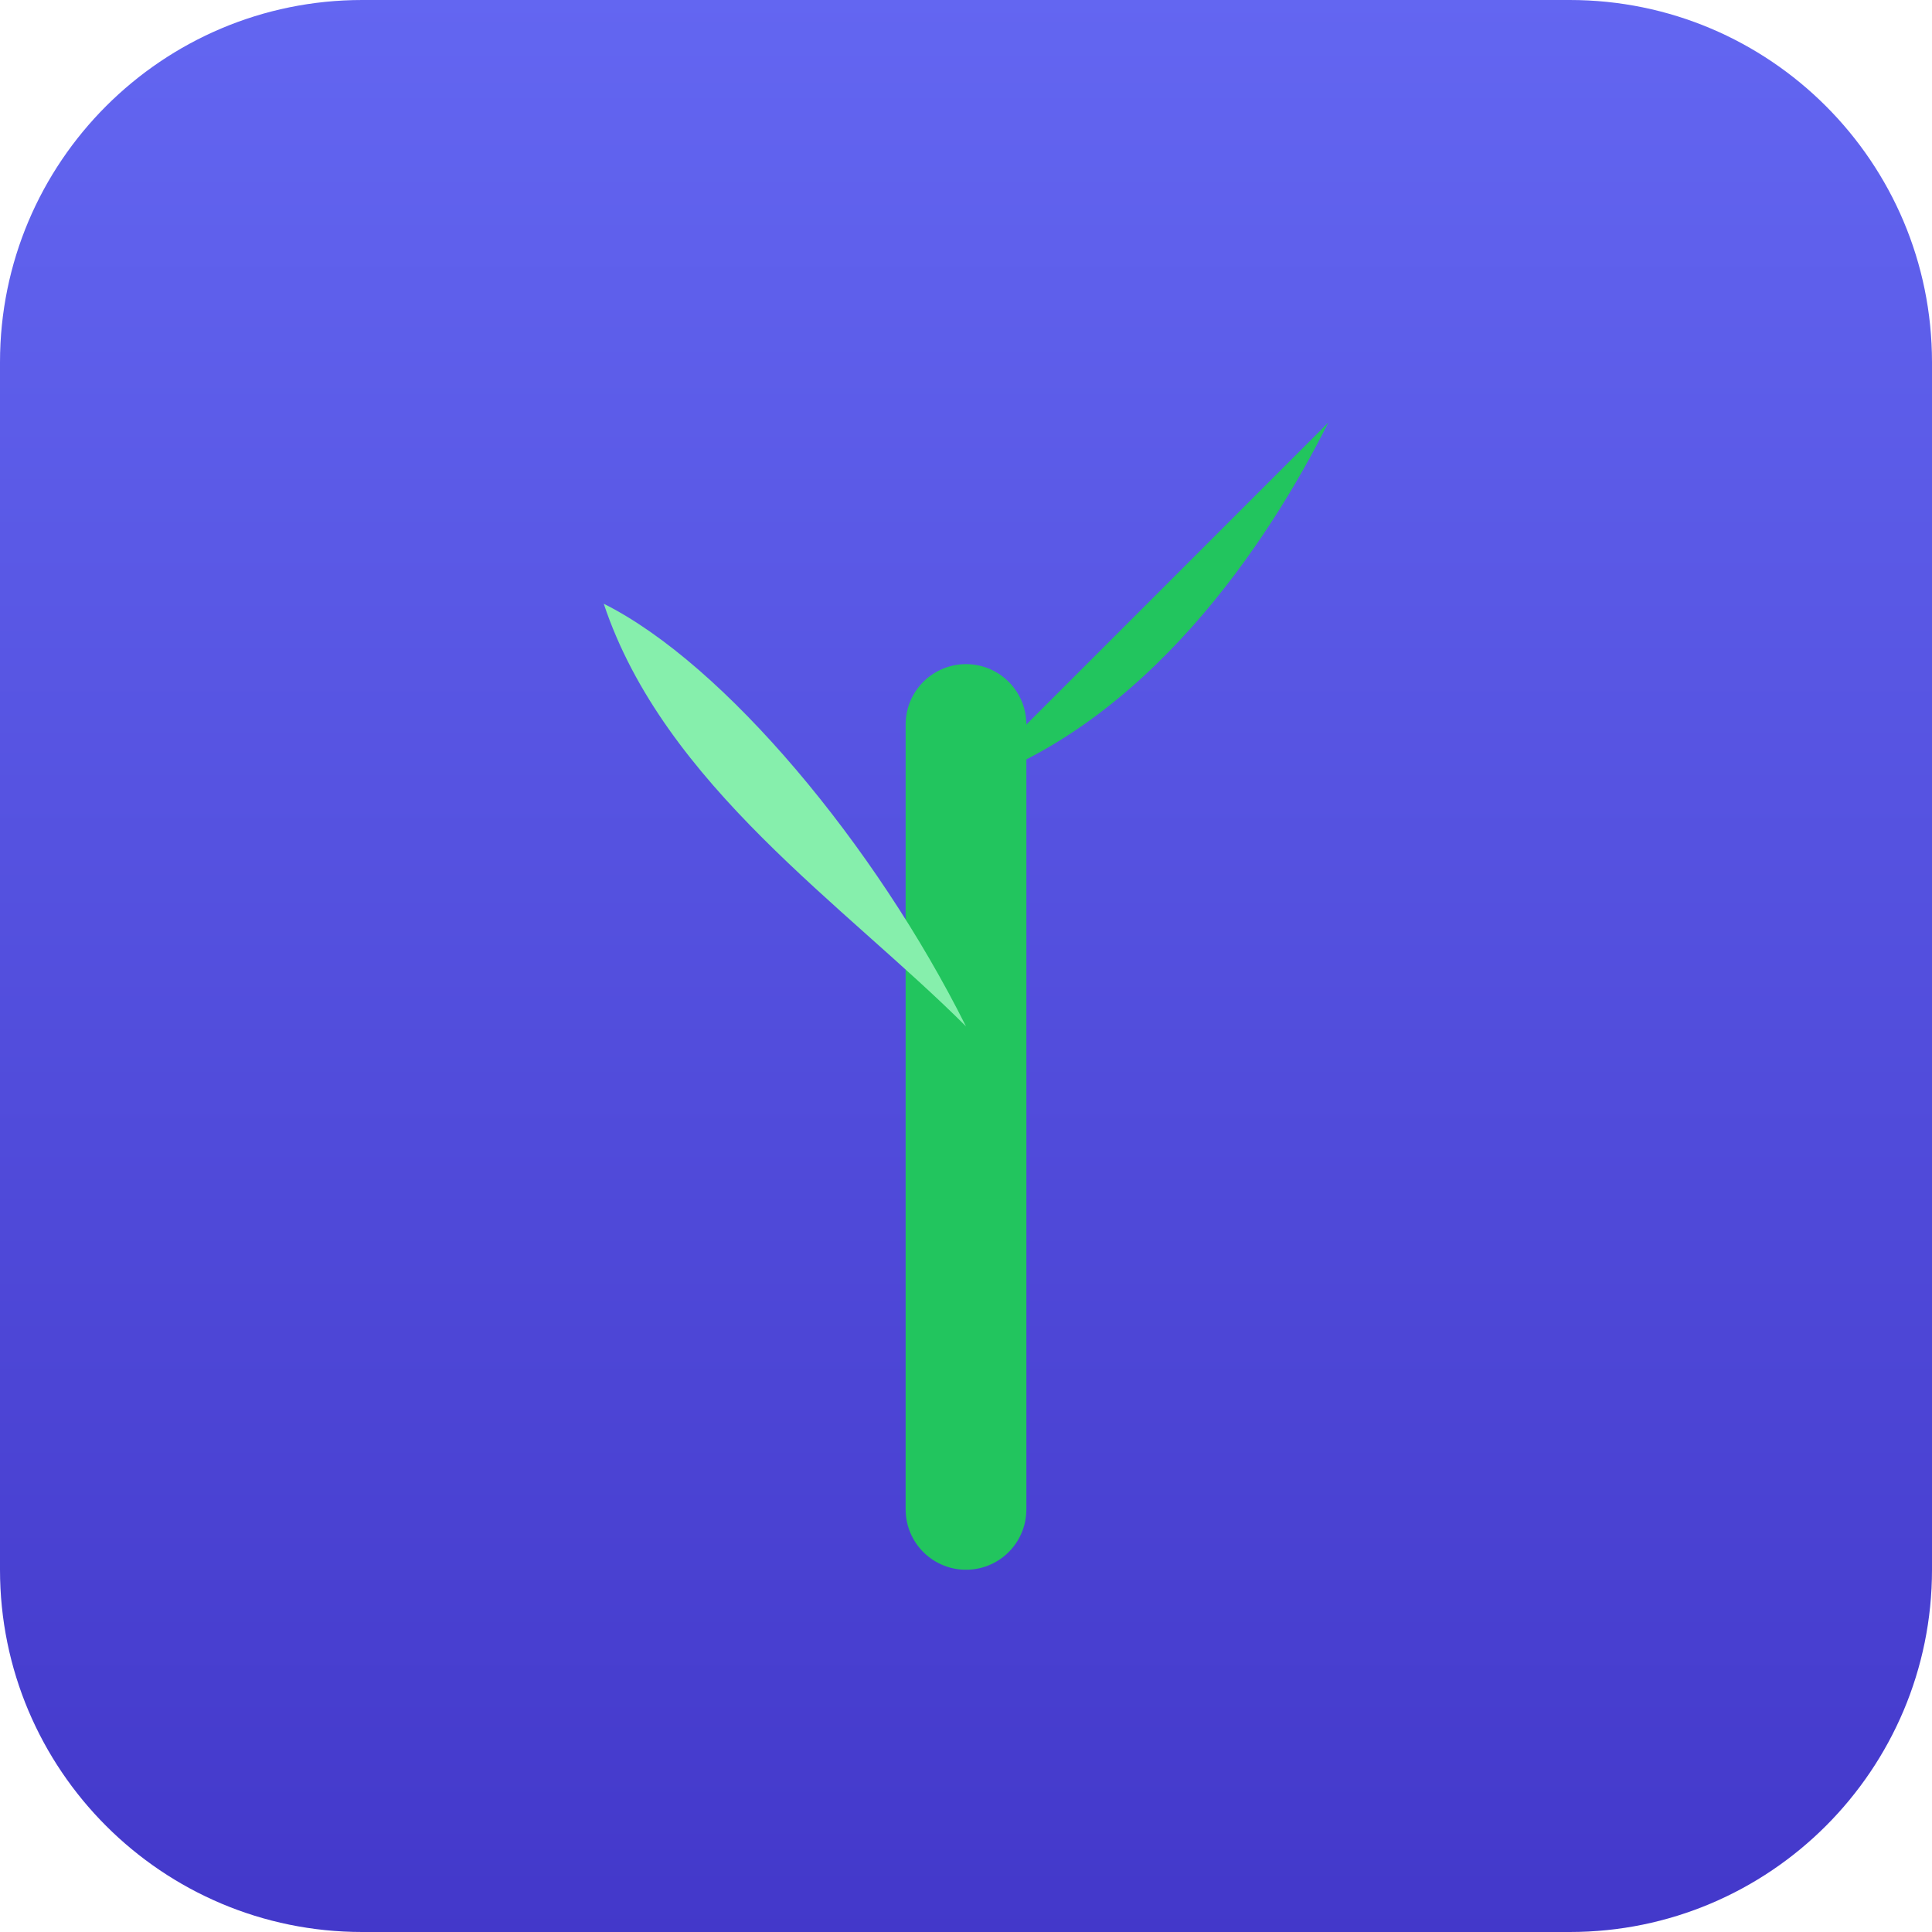
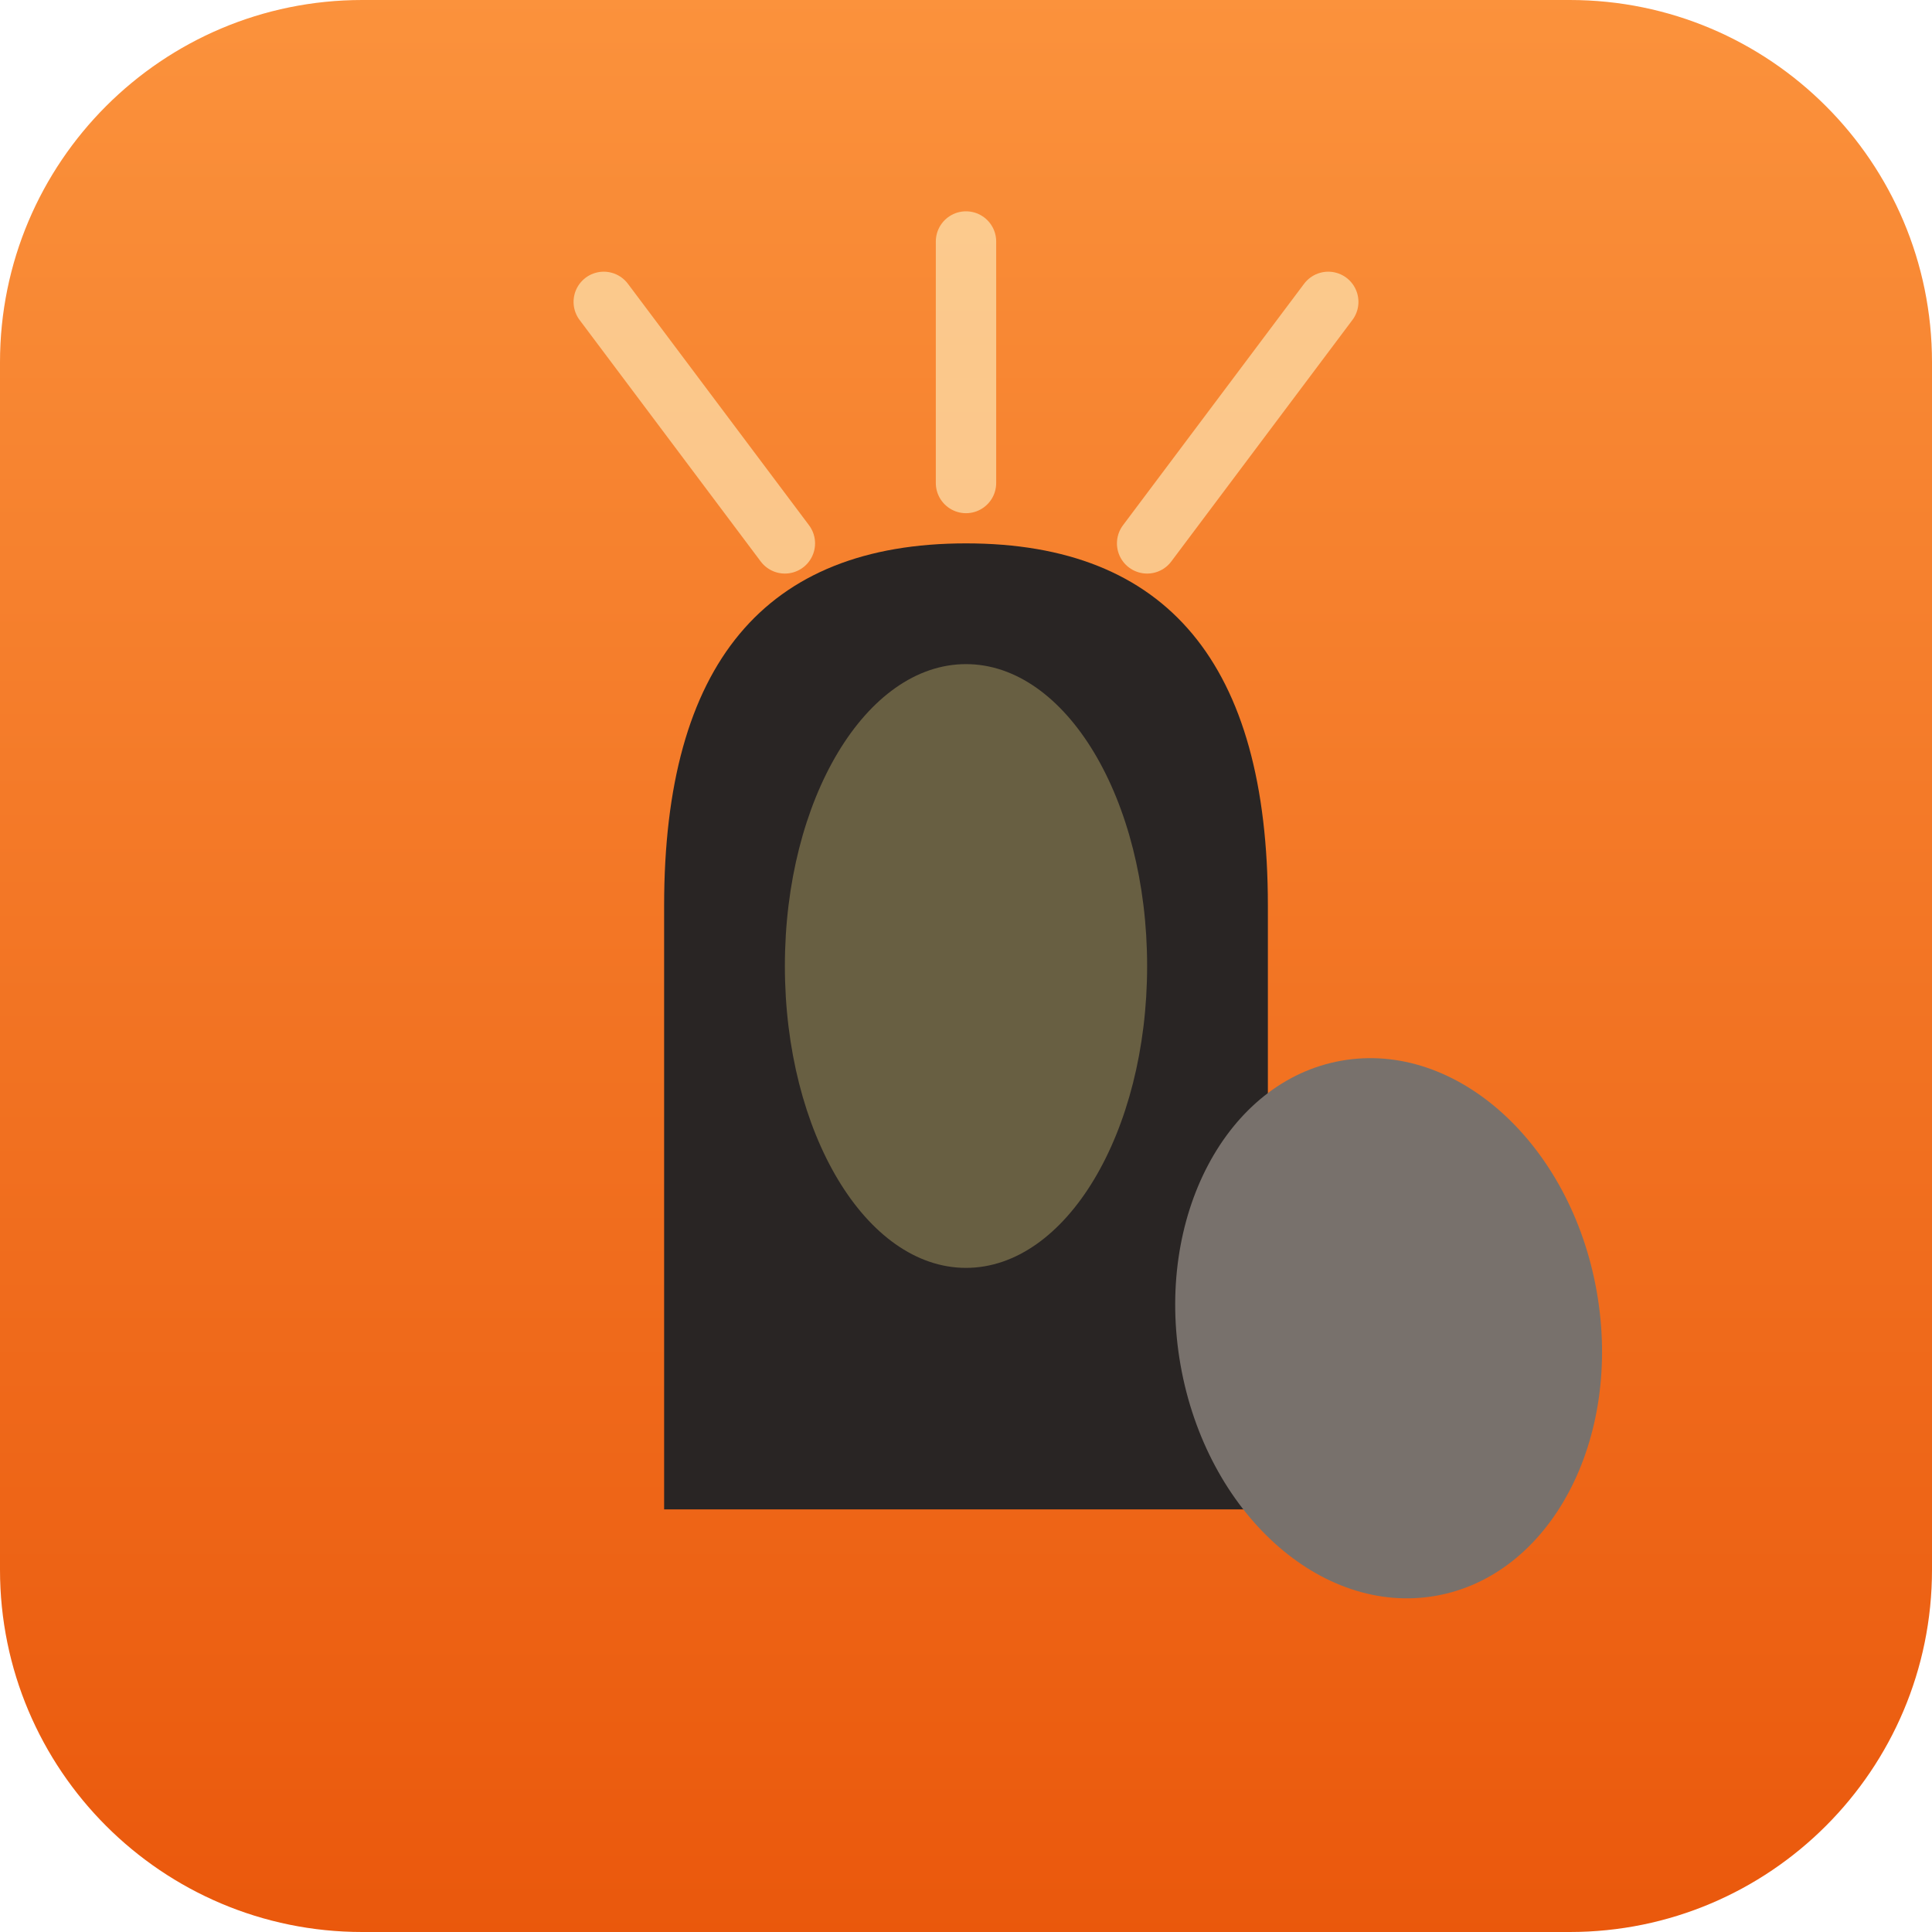
<svg xmlns="http://www.w3.org/2000/svg" viewBox="0 0 32 32" fill="none">
  <defs>
    <linearGradient id="bg" x1="0" y1="0" x2="0" y2="1">
-       <stop offset="0%" stop-color="#6366F1" />
-       <stop offset="100%" stop-color="#4338CA" />
+       <stop offset="0%" stop-color="#FB923C" />
+       <stop offset="100%" stop-color="#EA580C" />
    </linearGradient>
  </defs>
  <rect width="32" height="32" rx="6" fill="url(#bg)" />
-   <path d="M16 25 C16 20, 16 17, 16 12" stroke="#22C55E" stroke-width="2" stroke-linecap="round" fill="none" />
-   <path d="M16 17 C14 15, 11 13, 10 10 C12 11, 14.5 14, 16 17Z" fill="#86EFAC" />
-   <path d="M16 13 C18 11, 20 9, 22 7 C21 9, 19 12, 16 13Z" fill="#22C55E" />
+   <path d="M11 25 L11 15 Q11 9 16 9 Q21 9 21 15 L21 25 Z" fill="#292524" />
+   <ellipse cx="16" cy="16" rx="3" ry="5" fill="#FDE68A" opacity="0.3" />
+   <g stroke="#FEF3C7" stroke-width="1" stroke-linecap="round" opacity="0.6">
+     <line x1="16" y1="8" x2="16" y2="4" />
+     <line x1="13" y1="9" x2="10" y2="5" />
+     <line x1="19" y1="9" x2="22" y2="5" />
+   </g>
+   <ellipse cx="23" cy="22" rx="3.5" ry="4.5" fill="#78716C" transform="rotate(-10, 23, 22)" />
</svg>
